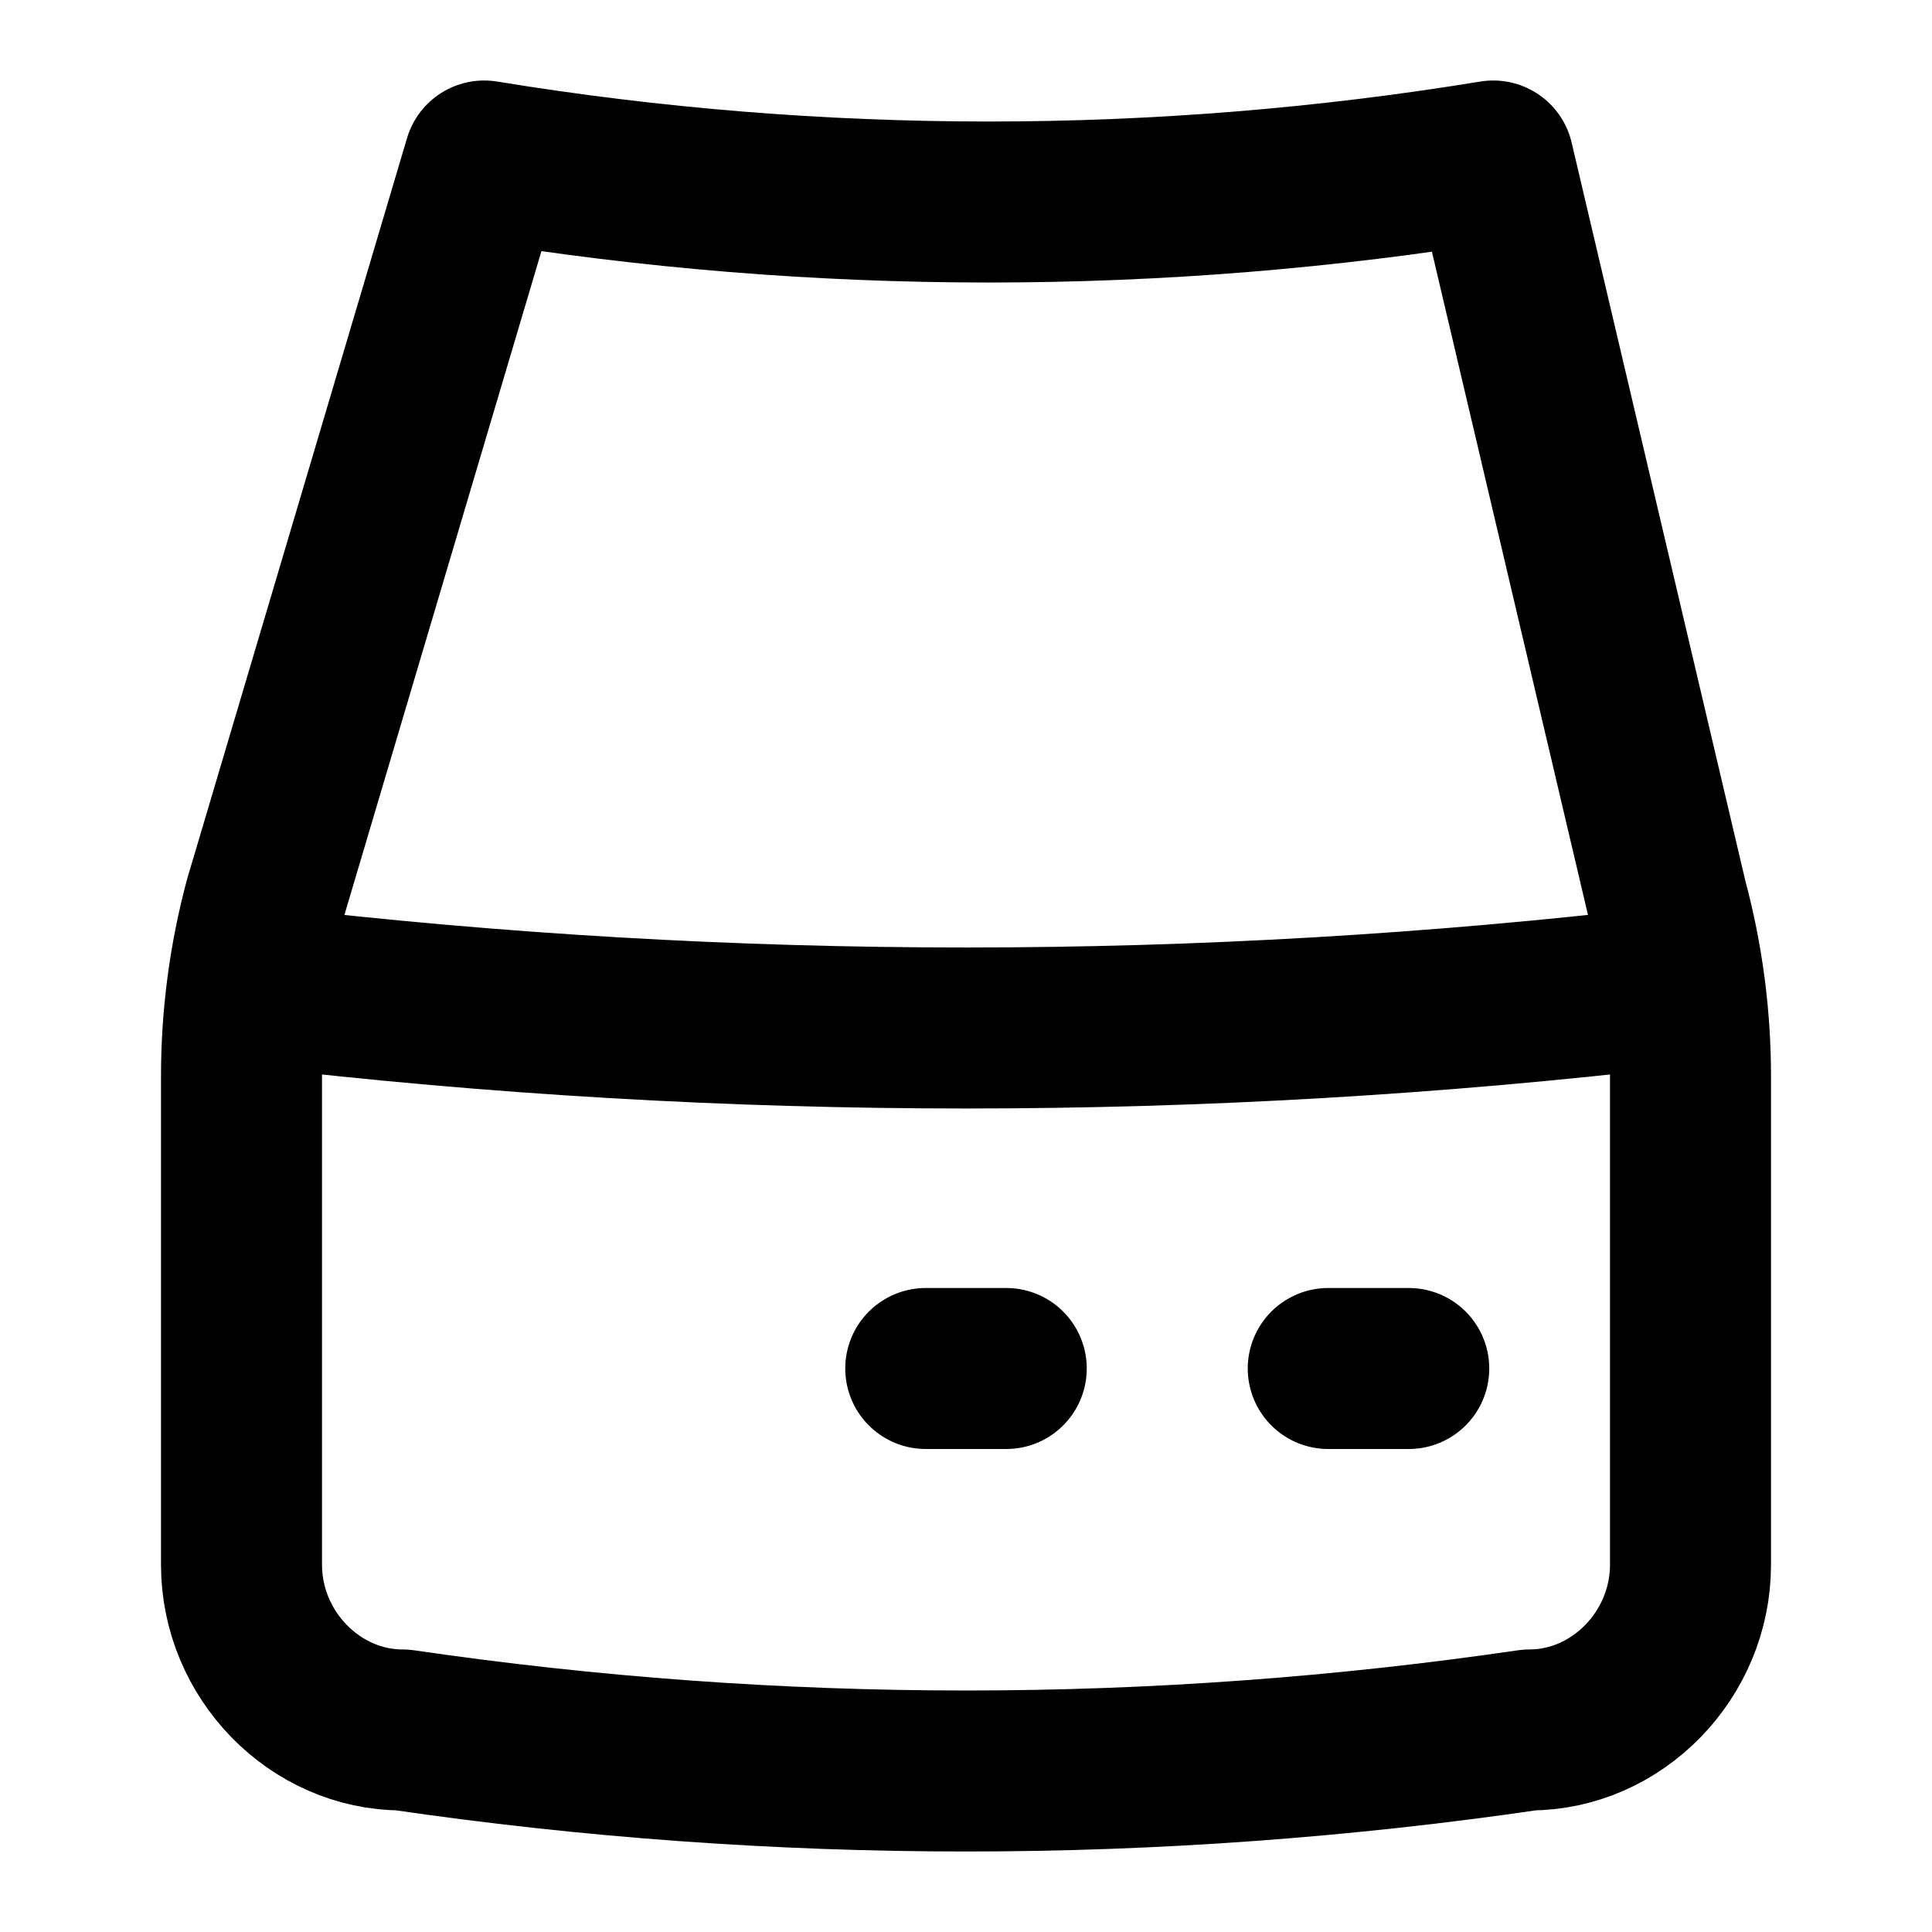
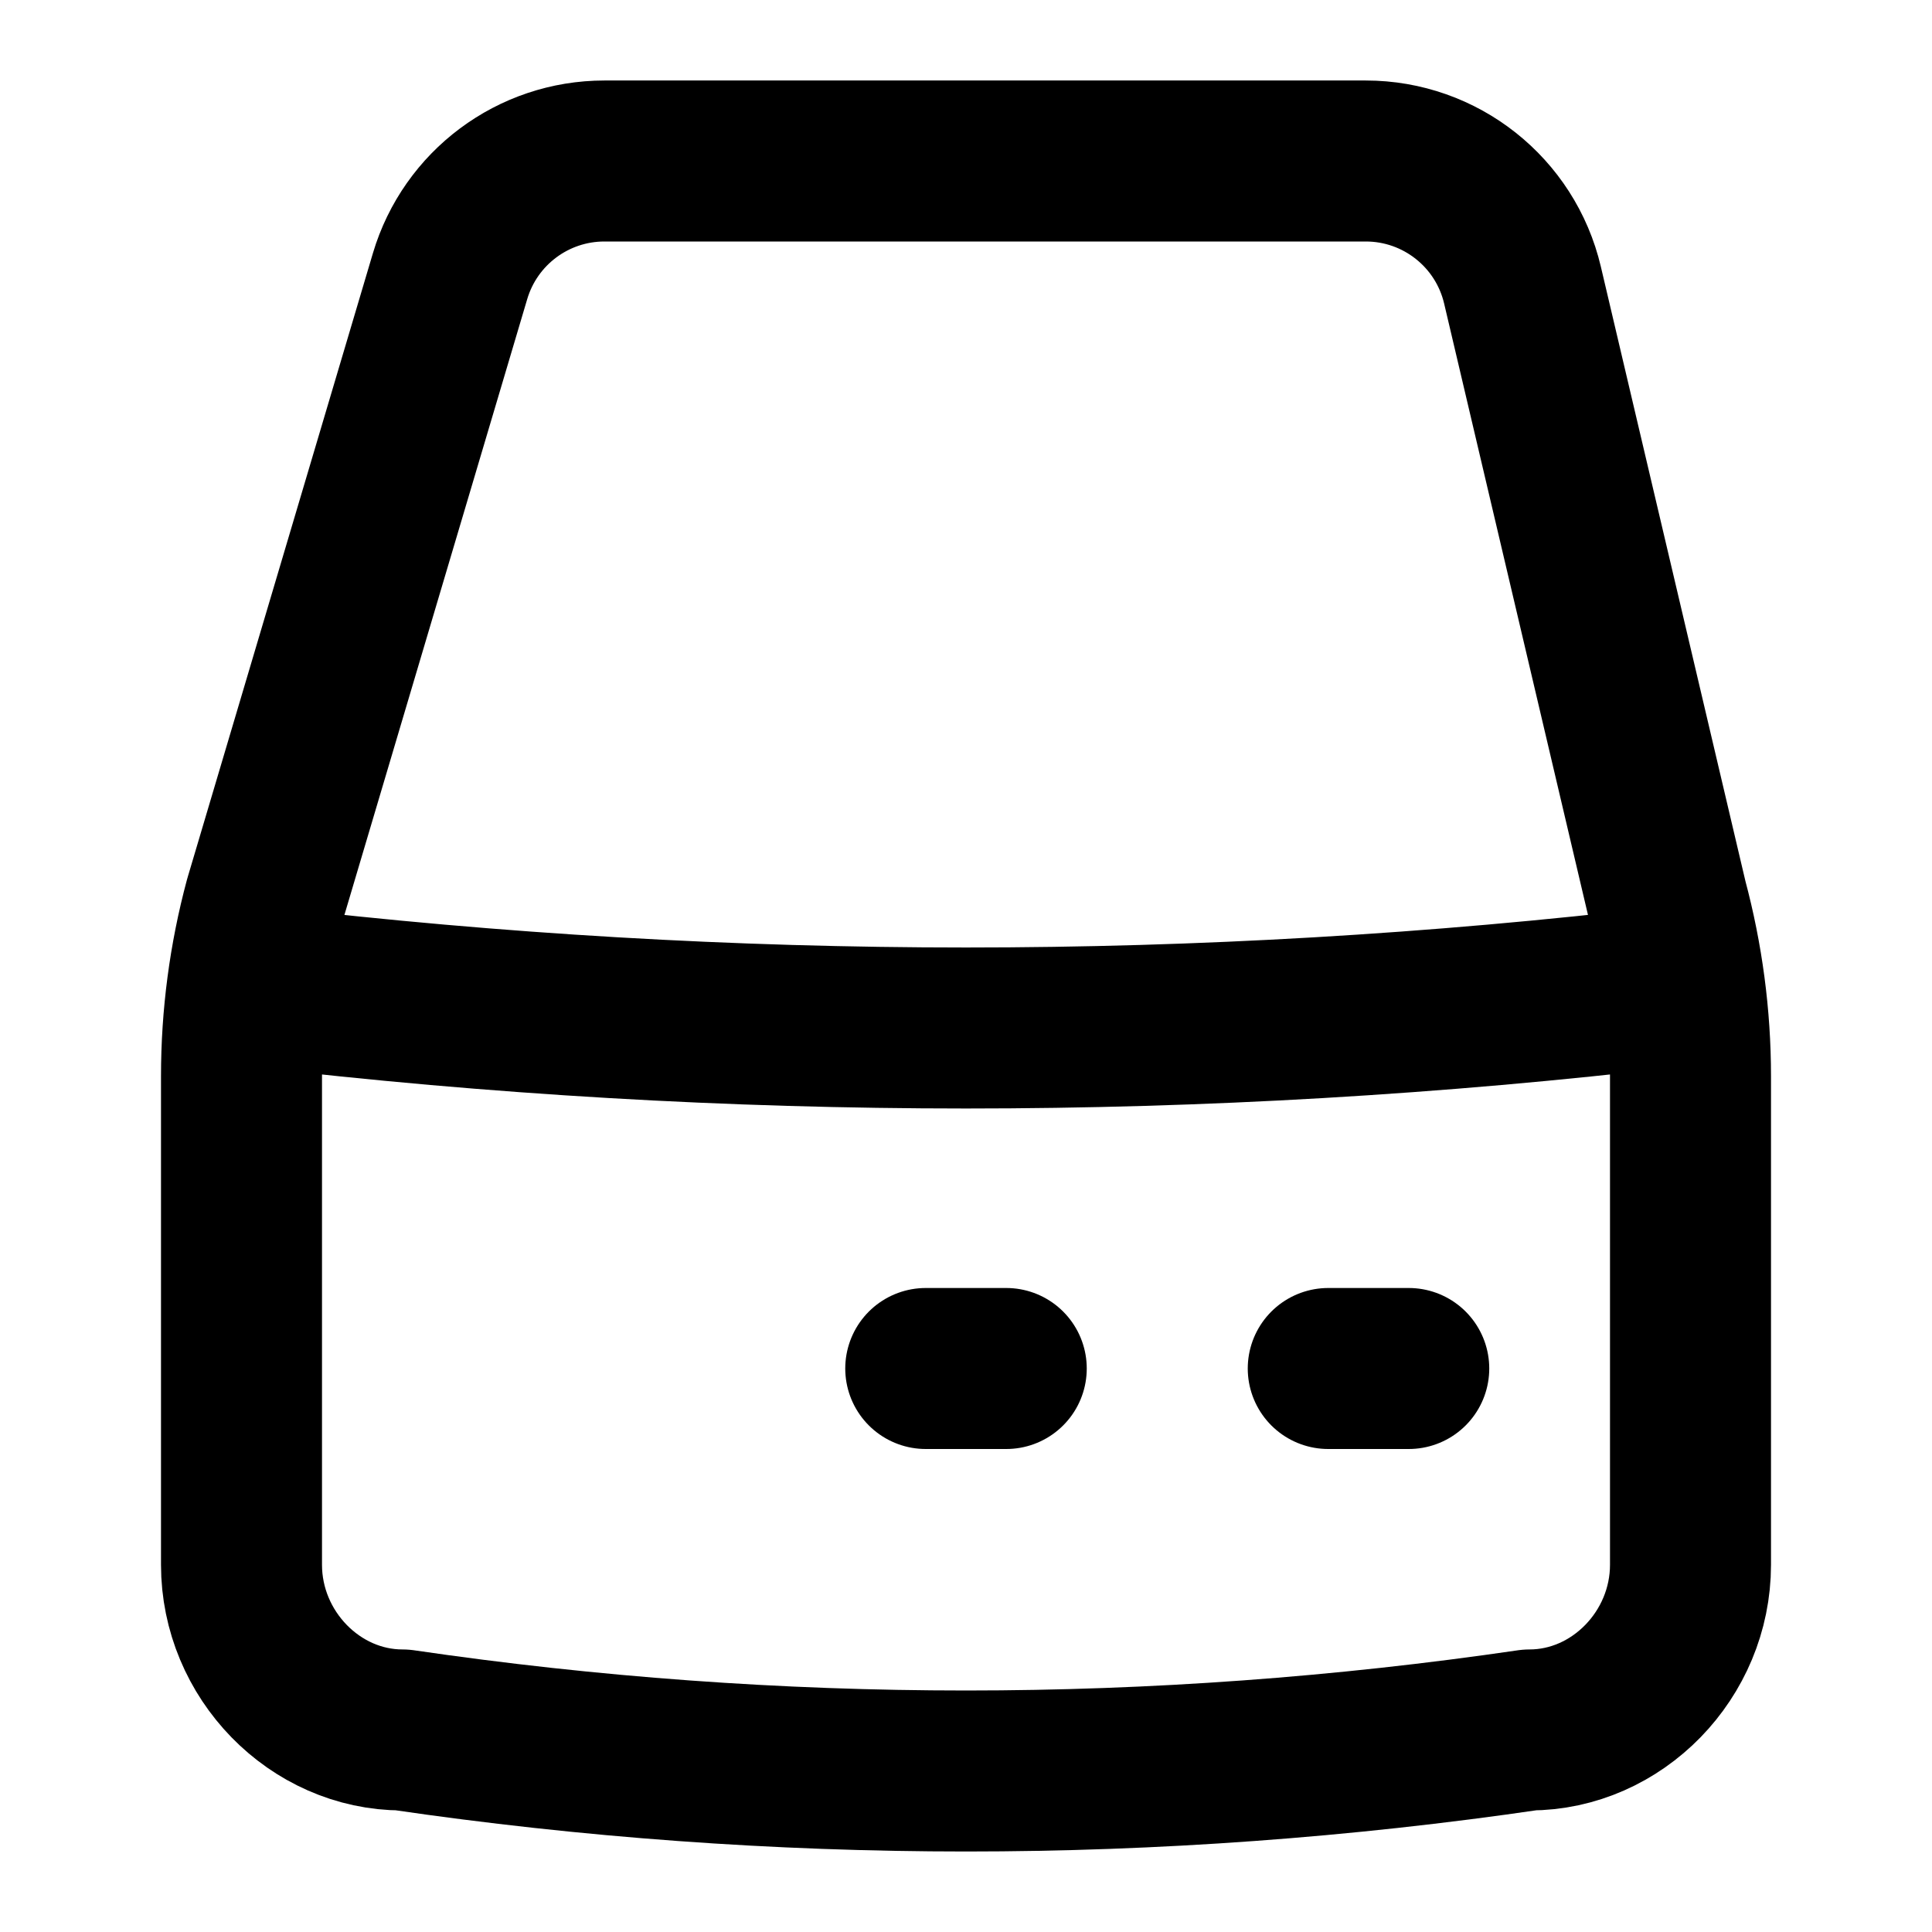
<svg xmlns="http://www.w3.org/2000/svg" width="24" height="24" viewBox="0 0 24 24" fill="none" stroke="currentColor" stroke-width="2" stroke-linecap="round" stroke-linejoin="round">
-   <path d="M11.5 17h1m4 0h1M3.25 12.258a75 75 0 0 0 17.5 0M6.015 2l-2.727 9.188A8.4 8.4 0 0 0 3 13.368v6.07c0 1.118.91 2.052 2 2.052 4.643.68 9.357.68 14 0 1.09 0 2-.934 2-2.052v-6.07c0-.737-.097-1.47-.288-2.18L18.55 2A38.8 38.8 0 0 1 6.015 2" />
+   <path d="M11.5 17h1m4 0h1M3.25 12.258a75 75 0 0 0 17.5 0m-17.462-1.07L5.591 3.43A2 2 0 0 1 7.508 2h9.458a2 2 0 0 1 1.947 1.542l1.799 7.646c.19.71.288 1.443.288 2.18v6.07c0 1.118-.91 2.052-2 2.052-4.643.68-9.357.68-14 0-1.09 0-2-.934-2-2.052v-6.07c0-.737.097-1.47.288-2.18" />
</svg>
